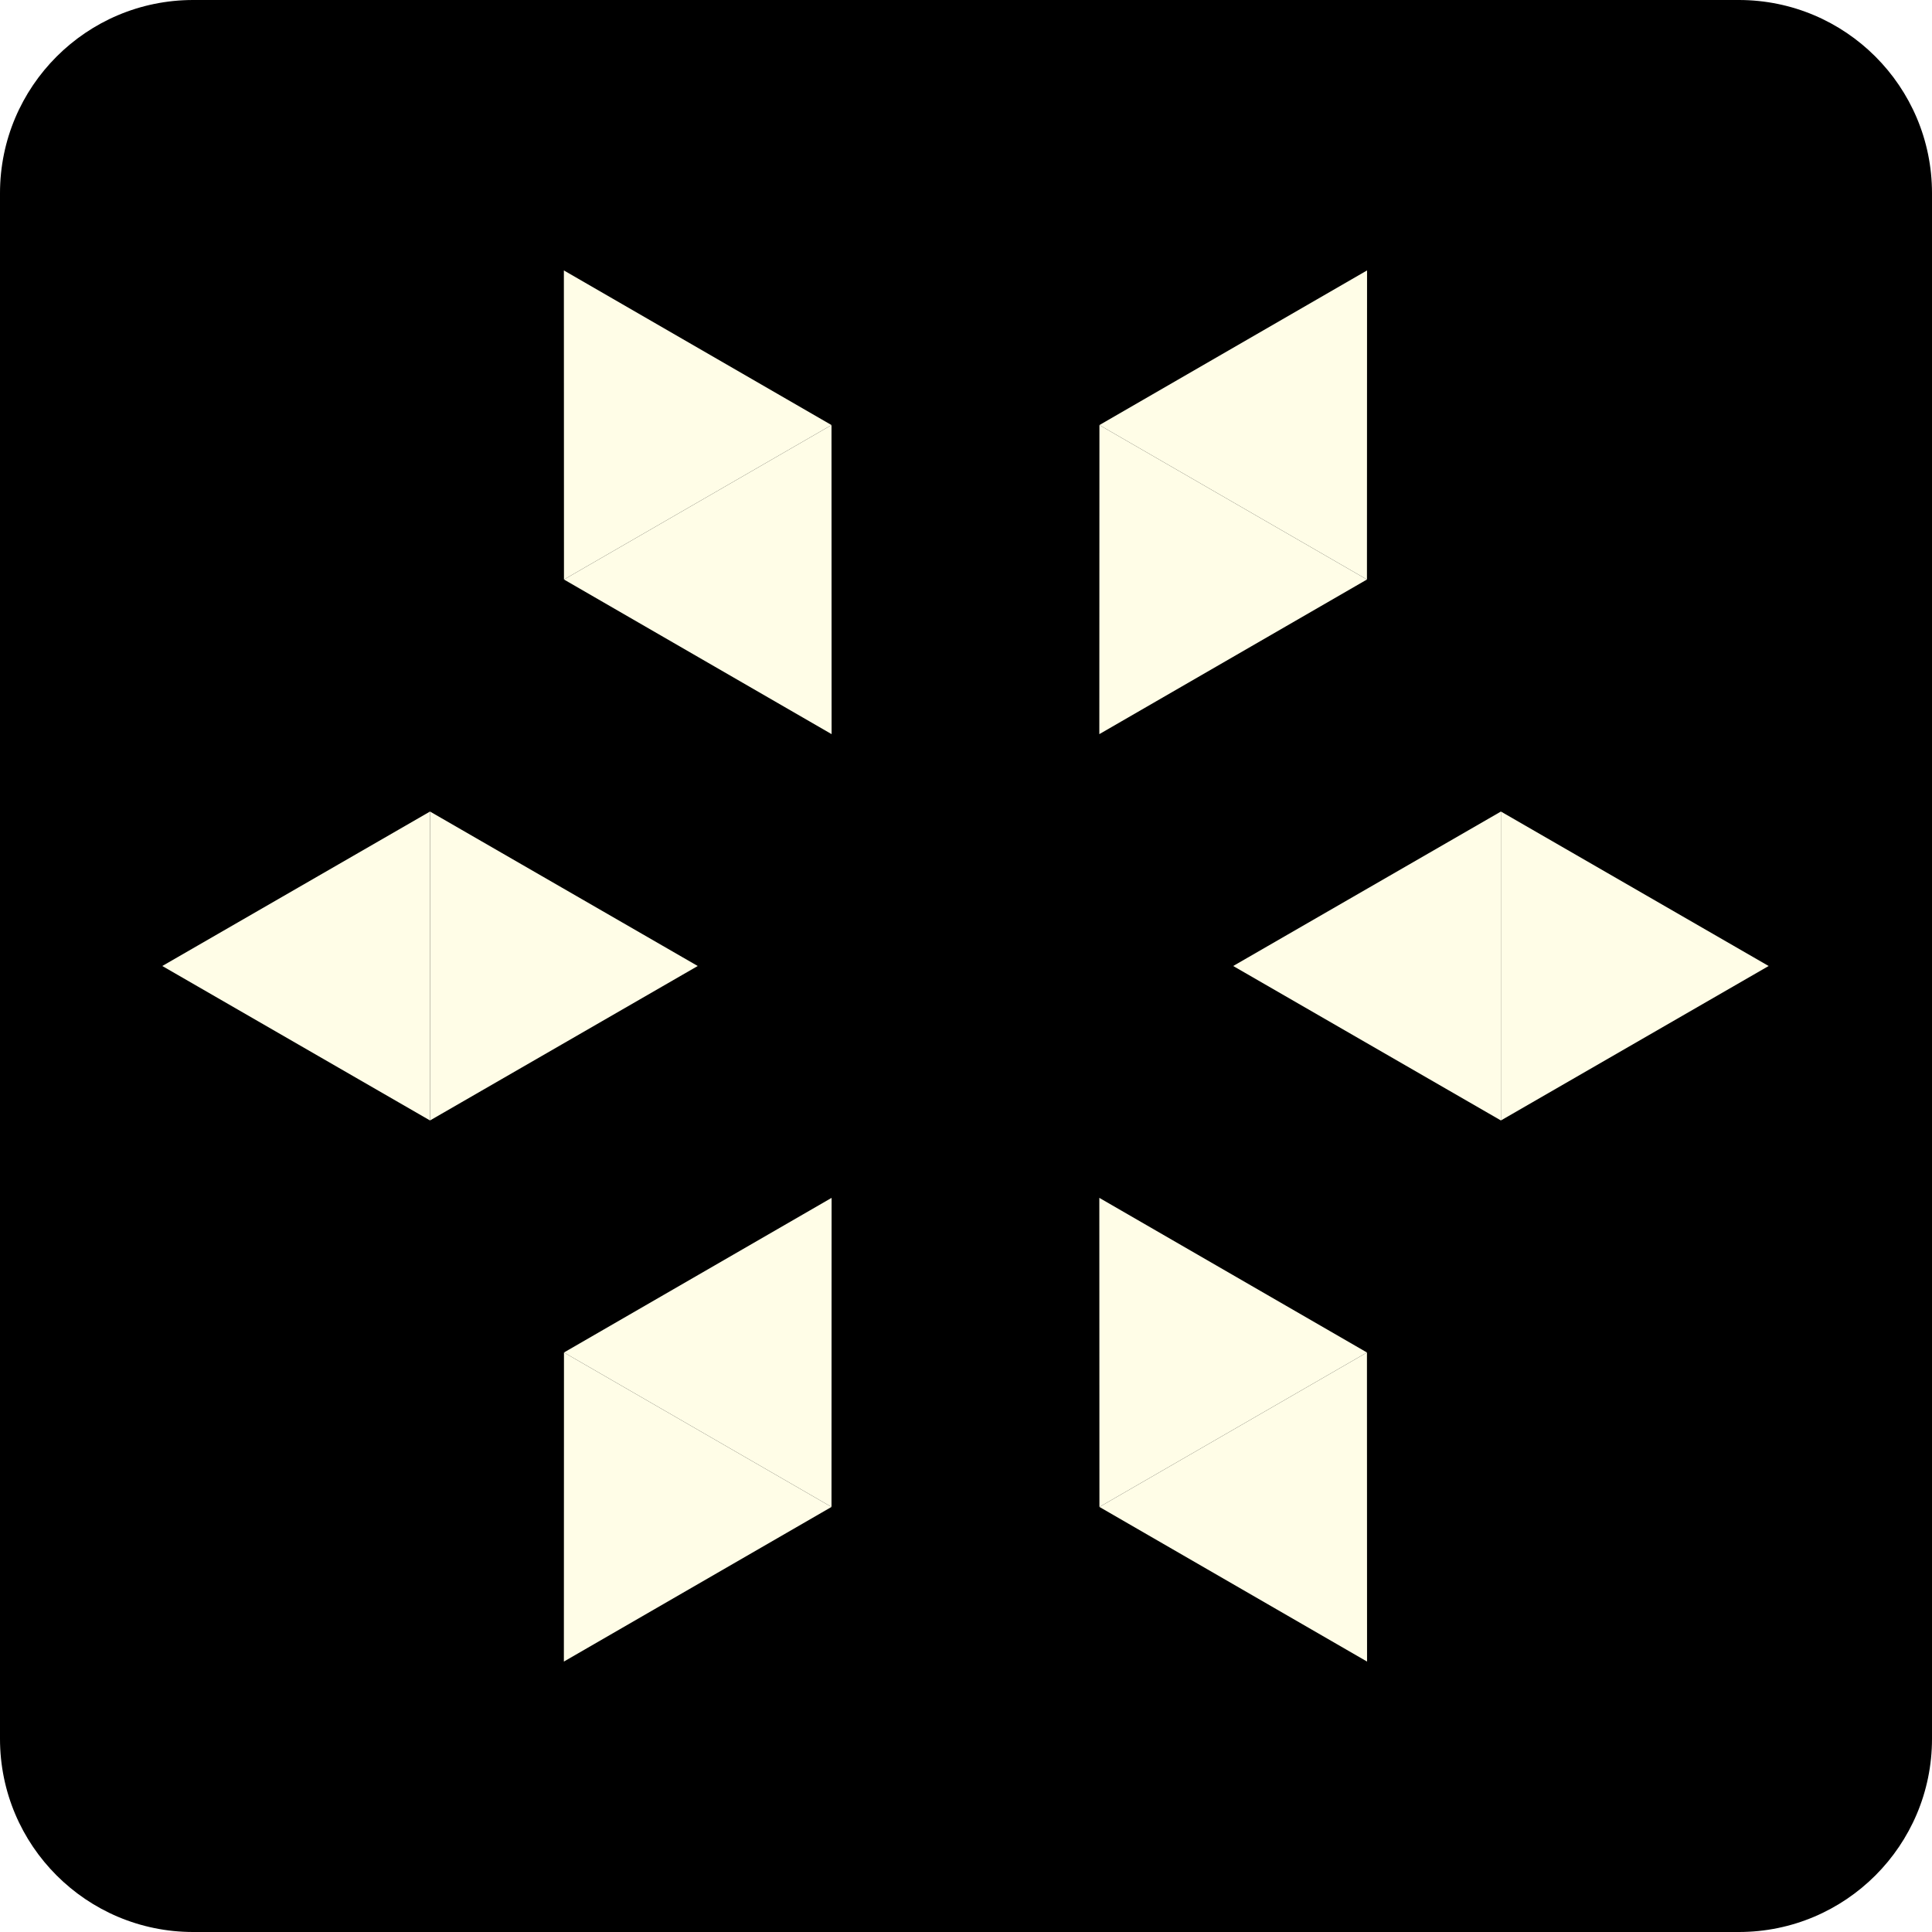
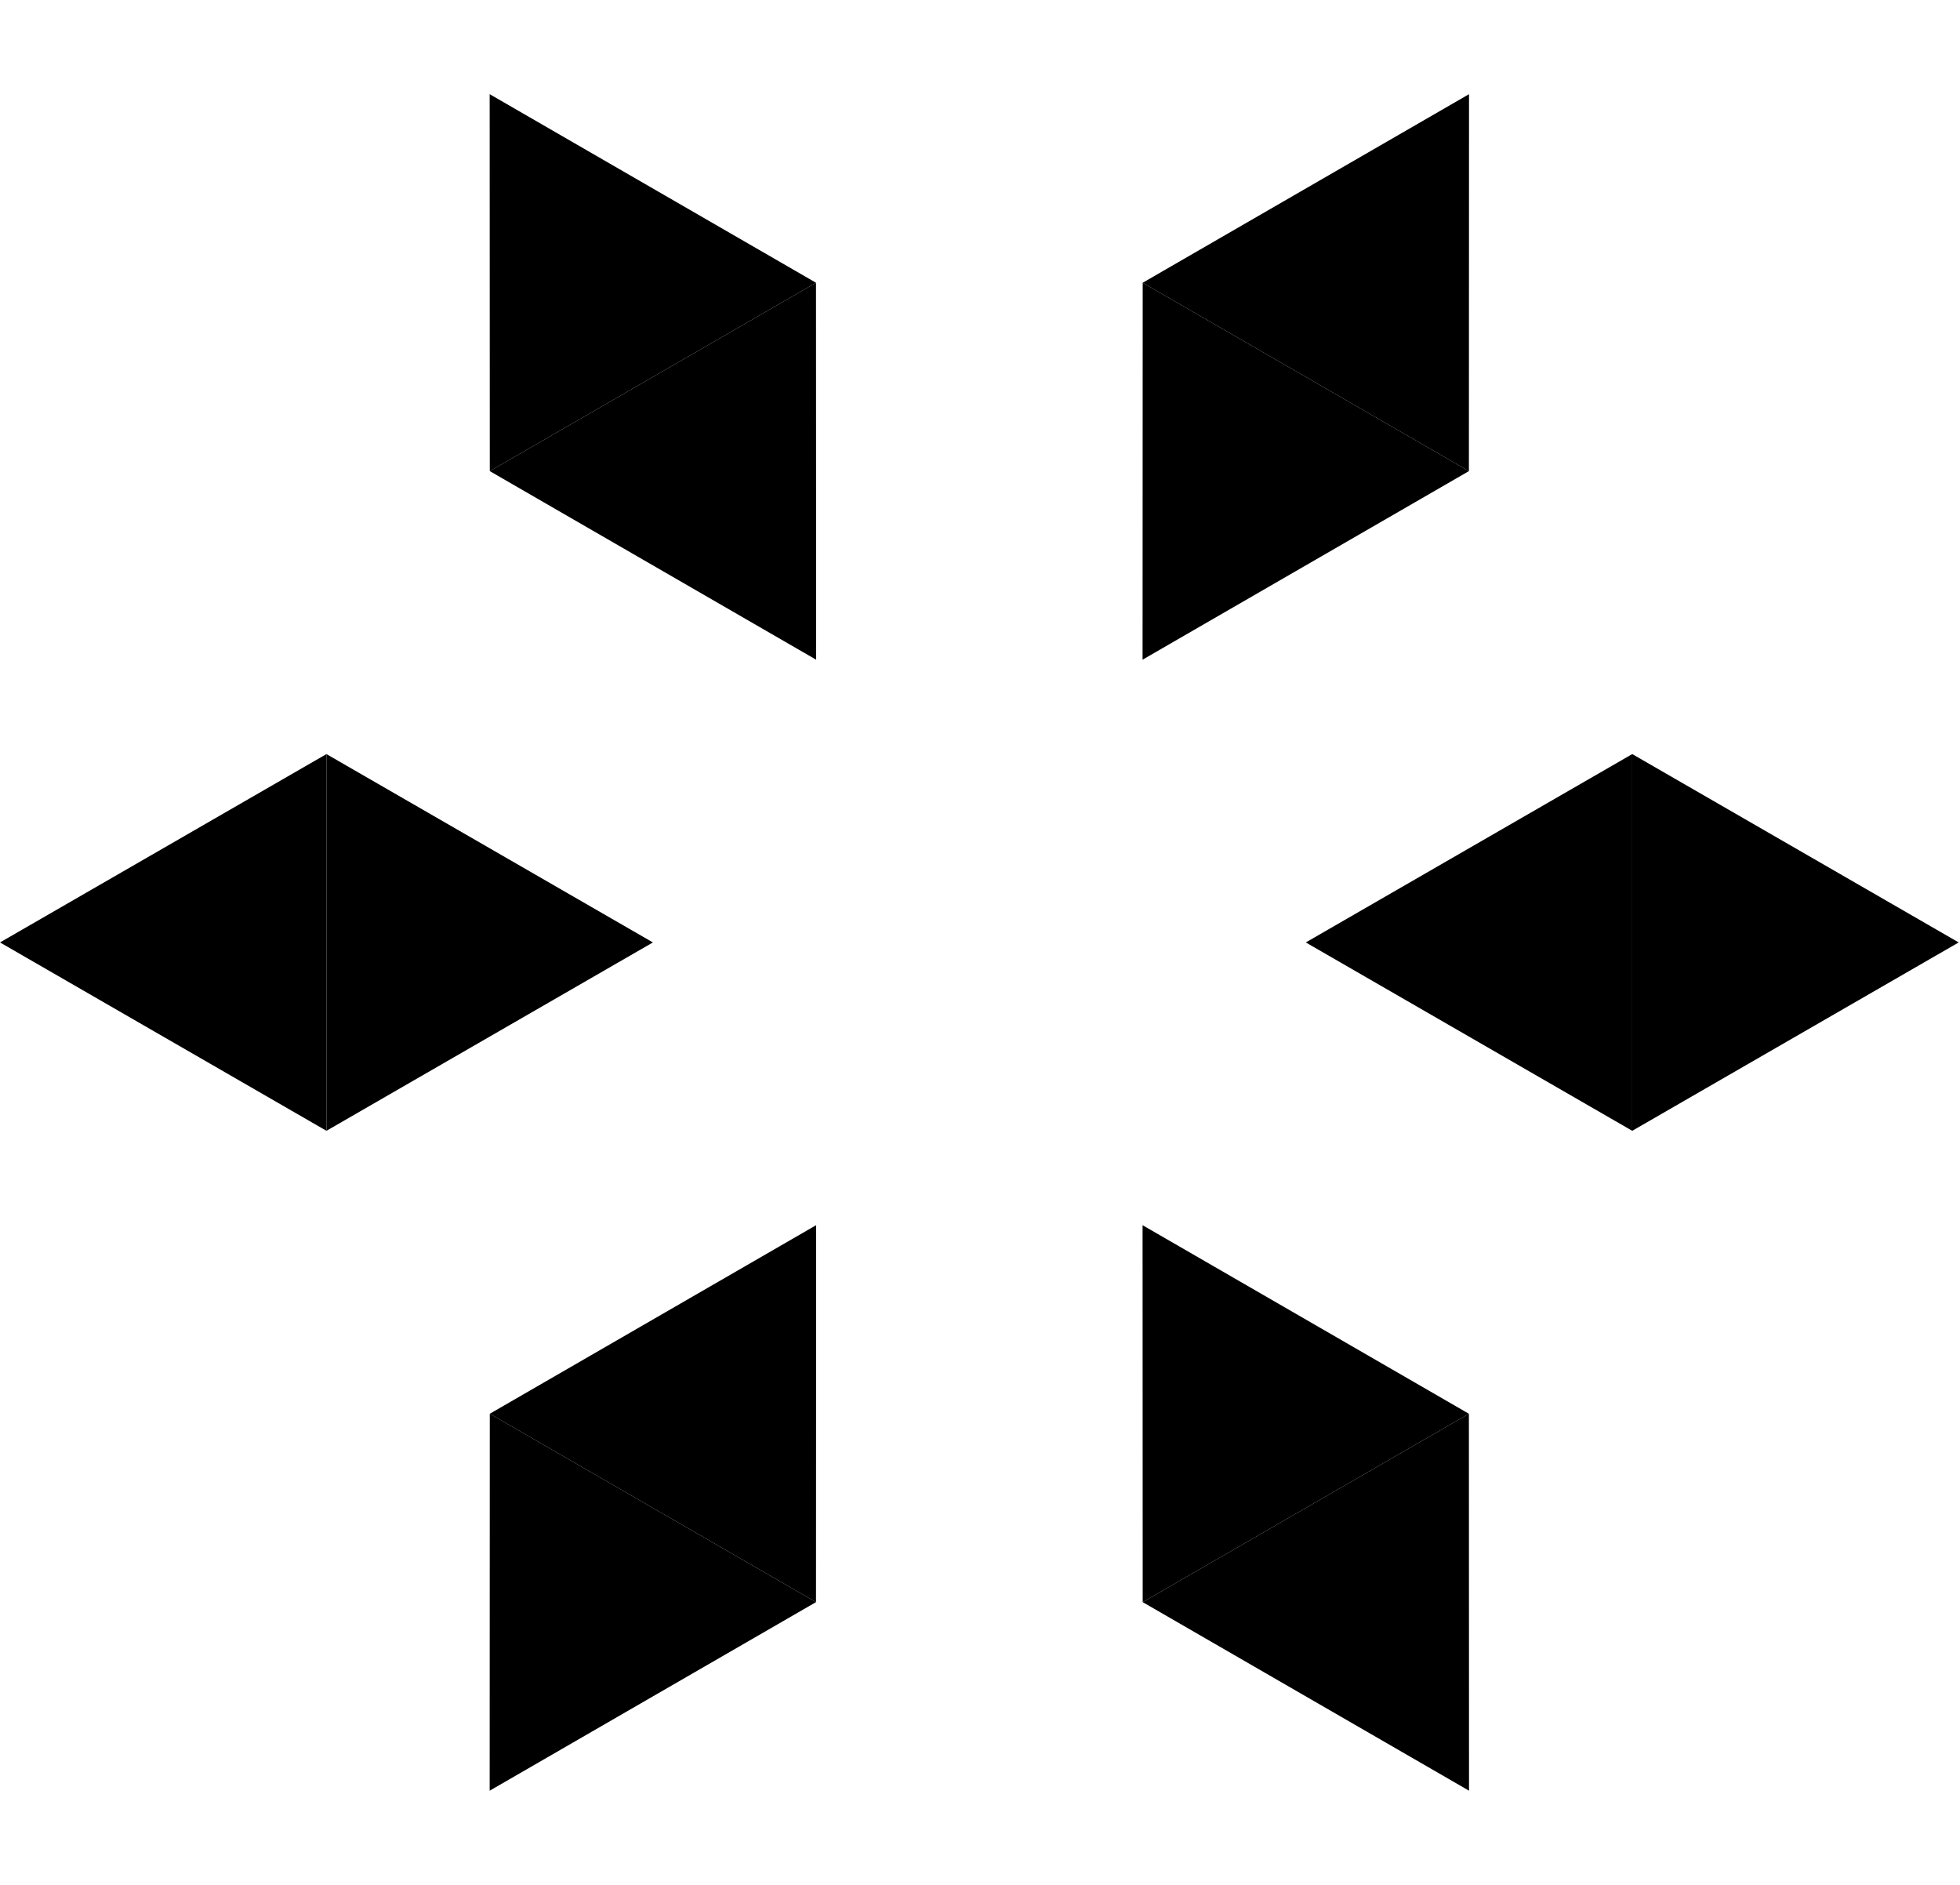
- <svg xmlns="http://www.w3.org/2000/svg" width="1000" height="1000" viewBox="0 0 1000 1000" fill="none">
-   <rect width="1000" height="1000" rx="100" fill="black" />
-   <path d="M569.061 220.009L707.533 299.956L707.585 139.973L569.061 220.009Z" fill="#FFFDE7" />
-   <path d="M569.062 220.009L707.533 299.956L569.01 379.991L569.062 220.009Z" fill="#FFFDE7" />
-   <path d="M776.871 420.053L776.871 579.947L915.445 500L776.871 420.053Z" fill="#FFFDE7" />
-   <path d="M776.871 420.053L776.871 579.947L638.297 500L776.871 420.053Z" fill="#FFFDE7" />
-   <path d="M707.533 700.044L569.061 779.991L707.584 860.027L707.533 700.044Z" fill="#FFFDE7" />
-   <path d="M707.533 700.044L569.061 779.991L569.01 620.009L707.533 700.044Z" fill="#FFFDE7" />
-   <path d="M430.384 779.991L291.913 700.044L291.861 860.027L430.384 779.991Z" fill="#FFFDE7" />
-   <path d="M430.385 779.991L291.913 700.044L430.436 620.009L430.385 779.991Z" fill="#FFFDE7" />
-   <path d="M222.574 579.947L222.574 420.053L84 500L222.574 579.947Z" fill="#FFFDE7" />
-   <path d="M222.574 579.947L222.574 420.053L361.148 500L222.574 579.947Z" fill="#FFFDE7" />
-   <path d="M291.913 299.956L430.384 220.009L291.861 139.973L291.913 299.956Z" fill="#FFFDE7" />
-   <path d="M291.913 299.956L430.384 220.009L430.436 379.991L291.913 299.956Z" fill="#FFFDE7" />
+ <svg xmlns="http://www.w3.org/2000/svg" width="832" height="800" viewBox="0 0 832 800" fill="none">
+   <path d="M485.061 120.009L623.533 199.956L623.585 39.973L485.061 120.009Z" fill="black" />
+   <path d="M485.062 120.009L623.533 199.956L485.01 279.991L485.062 120.009Z" fill="black" />
+   <path d="M692.871 320.053L692.871 479.947L831.445 400L692.871 320.053Z" fill="black" />
+   <path d="M692.871 320.053L692.871 479.947L554.297 400L692.871 320.053Z" fill="black" />
+   <path d="M623.533 600.044L485.061 679.991L623.584 760.027L623.533 600.044Z" fill="black" />
+   <path d="M623.533 600.044L485.061 679.991L485.01 520.009L623.533 600.044Z" fill="black" />
+   <path d="M346.384 679.991L207.913 600.044L207.861 760.027L346.384 679.991Z" fill="black" />
+   <path d="M346.385 679.991L207.913 600.044L346.436 520.009L346.385 679.991Z" fill="black" />
+   <path d="M138.574 479.947L138.574 320.053L-6.21331e-07 400L138.574 479.947Z" fill="black" />
+   <path d="M138.574 479.947L138.574 320.053L277.149 400L138.574 479.947Z" fill="black" />
+   <path d="M207.913 199.956L346.384 120.009L207.861 39.973L207.913 199.956Z" fill="black" />
+   <path d="M207.913 199.956L346.384 120.009L346.436 279.991L207.913 199.956Z" fill="black" />
</svg>
